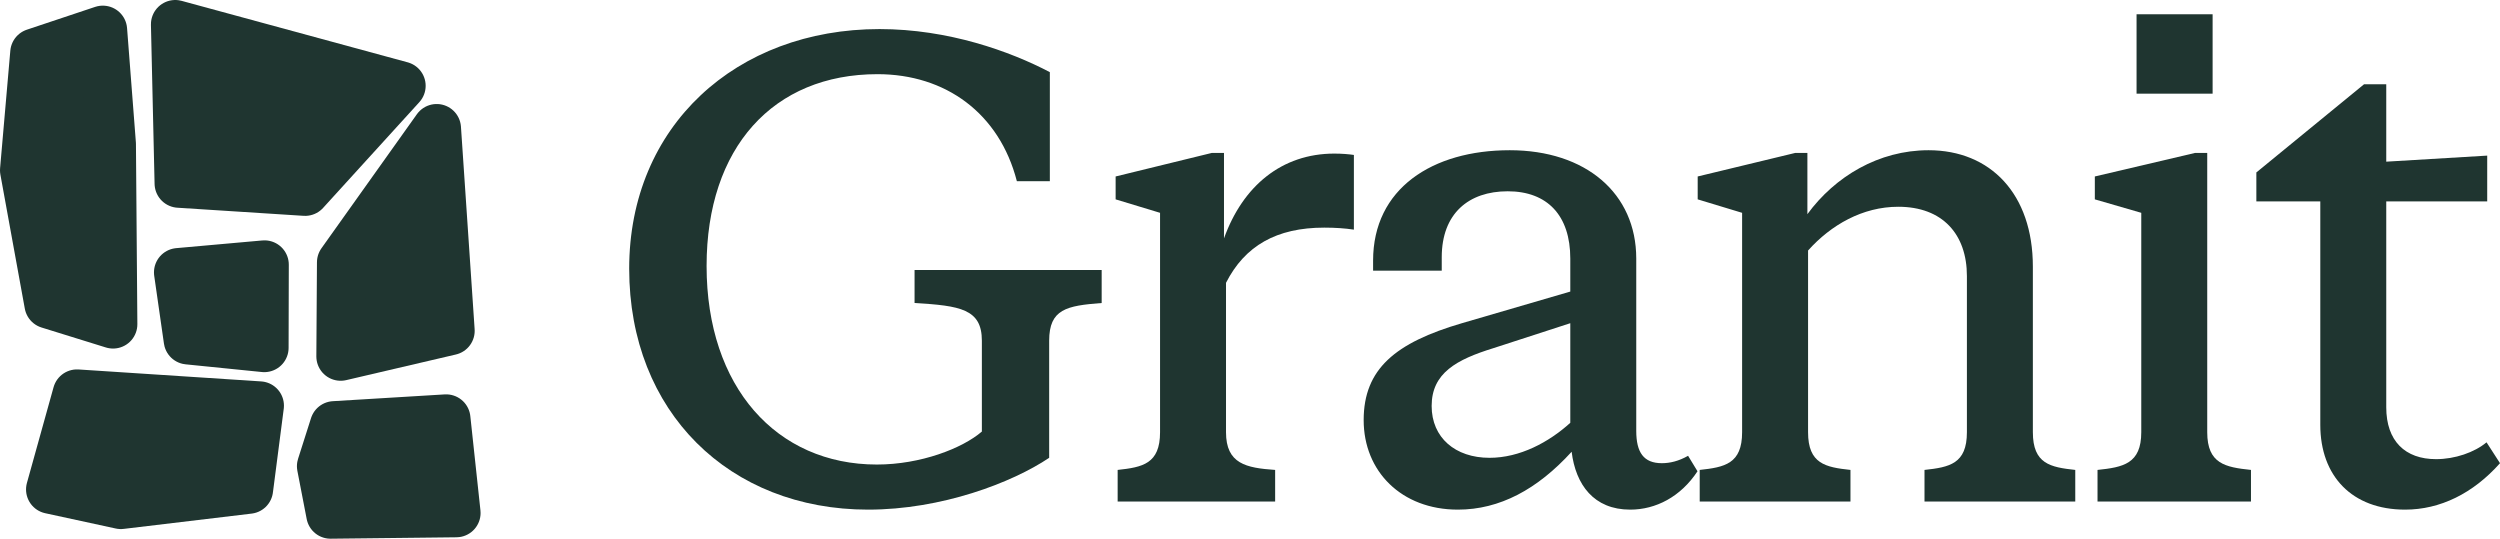
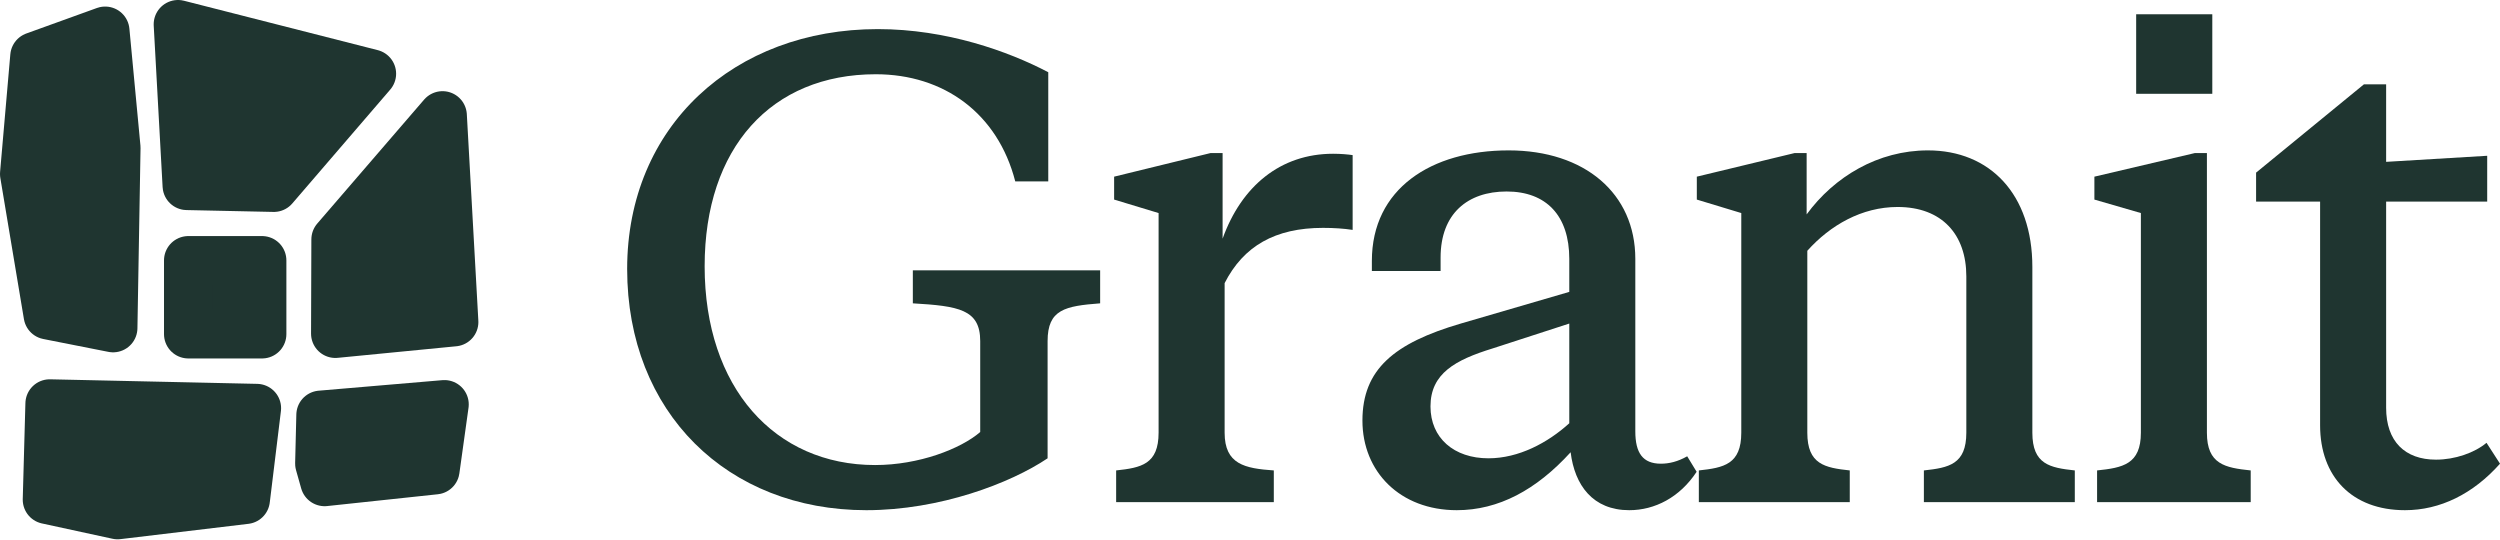
- <svg xmlns="http://www.w3.org/2000/svg" viewBox="0 0 445.733 96.048" width="445.733" height="96.048" role="img" aria-label="Granit">
-   <g transform="translate(0 0) scale(0.55324) translate(-9.795 -7.775)" stroke-width="15.67" stroke-linejoin="round">
-     <path transform="translate(66.27 15.61)" d="M0 0 L72.866 19.816 L41.852 53.899 L1.175 51.287 Z" fill="#1F3530" stroke="#1F3530" />
-     <path transform="translate(119.58 49.13)" d="M30.948 0 L0.196 43.191 L0 73.519 L35.356 65.259 Z" fill="#1F3530" stroke="#1F3530" />
-     <path transform="translate(67.25 93.07)" d="M27.782 0 L27.716 26.802 L3.134 24.321 L0 2.481 Z" fill="#1F3530" stroke="#1F3530" />
-     <path transform="translate(26.02 134.66)" d="M67.447 3.852 L8.586 0 L0 30.851 L22.722 35.78 L63.954 30.851 Z" fill="#1F3530" stroke="#1F3530" />
-     <path transform="translate(17.63 17.43)" d="M28.598 94.837 L7.868 88.406 L0 45.215 L3.297 7.345 L25.301 0 L28.141 36.792 Z" fill="#1F3530" stroke="#1F3530" />
-     <path transform="translate(113.32 142.7)" d="M4.179 2.187 L40.253 0 L43.517 30.393 L3.003 30.851 L0 15.311 Z" fill="#1F3530" stroke="#1F3530" />
+ <svg xmlns="http://www.w3.org/2000/svg" viewBox="0 0 445.249 96.048" width="445.249" height="96.048" role="img" aria-label="Granit">
+   <g transform="translate(0 0) scale(0.55291) translate(-10.4623 -6.9985)" stroke-width="15.67" stroke-linejoin="round">
+     <path transform="translate(67.7999 14.8335)" d="M0 0 L62.423 15.912 L30.873 52.595 L2.863 51.998 Z" fill="#1F3530" stroke="#1F3530" />
+     <path transform="translate(118.4916 44.2009)" d="M34.517 0 L0.101 39.921 L0 70.264 L38.229 66.534 Z" fill="#1F3530" stroke="#1F3530" />
+     <path transform="translate(71.125 90.875)" d="M0 0 L23.75 0 L23.75 23.75 L0 23.75 Z" fill="#1F3530" stroke="#1F3530" />
+     <path transform="translate(25.6218 137.0117)" d="M67.549 1.466 L0.855 0 L0 30.936 L22.722 35.865 L63.954 30.936 Z" fill="#1F3530" stroke="#1F3530" />
+     <path transform="translate(18.2973 16.946)" d="M28.598 95.706 L7.601 91.559 L0 46.084 L3.297 8.215 L26.041 0 L29.599 37.661 Z" fill="#1F3530" stroke="#1F3530" />
+     <path transform="translate(113.3655 137.2606)" d="M0.385 3.393 L40.253 0 L37.304 21.152 L1.66 24.954 L0 19.066 Z" fill="#1F3530" stroke="#1F3530" />
  </g>
-   <g transform="translate(-389.538 -133.296)" fill="#1F3530">
+   <g transform="translate(-390.022 -133.296)" fill="#1F3530">
    <path d="M544.318 224.16C519.598 224.16 501.718 206.76 501.718 181.2C501.718 155.76 520.798 138.48 546.358 138.48C558.598 138.48 569.638 142.44 576.718 146.16V165.6H570.838C567.718 153.48 558.118 146.52 545.998 146.52C527.398 146.52 515.518 159.6 515.518 180.72C515.518 202.32 527.998 216.12 545.878 216.12C553.678 216.12 561.118 213.24 564.598 210.24V194.04C564.598 188.4 560.758 187.8 552.598 187.32V181.44H585.958V187.32C579.718 187.8 576.598 188.4 576.598 194.04V214.92C569.998 219.36 557.398 224.16 544.318 224.16Z" />
    <path d="M588.807 217.08C593.247 216.6 596.367 216 596.367 210.36V171.24L588.447 168.84V164.76L605.607 160.56H607.767V175.8C611.127 166.44 618.087 160.68 627.447 160.68C628.887 160.68 630.087 160.8 630.927 160.92V174.24C629.367 174 627.567 173.88 625.647 173.88C617.127 173.88 611.487 177.12 608.127 183.72V210.36C608.127 216 611.727 216.72 616.887 217.08V222.72H588.807V217.08Z" />
    <path d="M649.471 224.16C639.391 224.16 632.671 217.32 632.671 208.2C632.671 199.08 638.311 194.4 650.191 190.92L669.511 185.28V179.4C669.511 171.72 665.431 167.4 658.351 167.4C651.391 167.4 646.591 171.36 646.591 179.16V181.56H634.351V179.76C634.351 166.92 644.911 160.08 658.711 160.08C672.271 160.08 681.271 167.76 681.271 179.4V210.12C681.271 213.96 682.591 215.88 685.831 215.88C687.271 215.88 688.831 215.52 690.511 214.56L692.191 217.32C689.191 221.88 684.751 224.16 680.191 224.16C673.711 224.16 670.471 219.72 669.751 213.84C663.631 220.56 656.911 224.16 649.471 224.16ZM655.111 214.92C660.511 214.92 665.671 212.16 669.511 208.68V190.92L655.831 195.36C649.231 197.4 644.791 199.8 644.791 205.68C644.791 211.32 648.991 214.92 655.111 214.92Z" />
    <path d="M692.584 217.08C697.024 216.6 700.144 216 700.144 210.36V171.24L692.224 168.84V164.76L709.624 160.56H711.784V171.48C716.704 164.76 724.504 160.08 733.384 160.08C744.424 160.08 751.984 167.88 751.984 180.84V210.36C751.984 216 755.104 216.6 759.544 217.08V222.72H732.664V217.08C737.104 216.6 740.224 216 740.224 210.36V182.52C740.224 175.08 735.904 170.16 727.984 170.16C721.624 170.16 715.984 173.4 711.904 177.96V210.36C711.904 216 715.024 216.6 719.464 217.08V222.72H692.584V217.08Z" />
    <path d="M763.512 217.08C768.072 216.6 771.312 216 771.312 210.36V171.24L763.032 168.84V164.76L780.912 160.56H783.072V210.36C783.072 216 786.312 216.6 790.872 217.08V222.72H763.512V217.08ZM770.472 150V135.84H784.032V150H770.472Z" />
    <path d="M818.351 224.16C808.871 224.16 803.231 218.16 803.231 209.04V169.2H791.831V164.04L811.031 148.32H814.991V162.12L832.991 161.04V169.2H814.991V205.92C814.991 211.92 818.351 215.16 823.871 215.16C827.231 215.16 830.711 213.96 832.871 212.16L835.271 215.88C830.471 221.28 824.591 224.16 818.351 224.16Z" />
  </g>
</svg>
